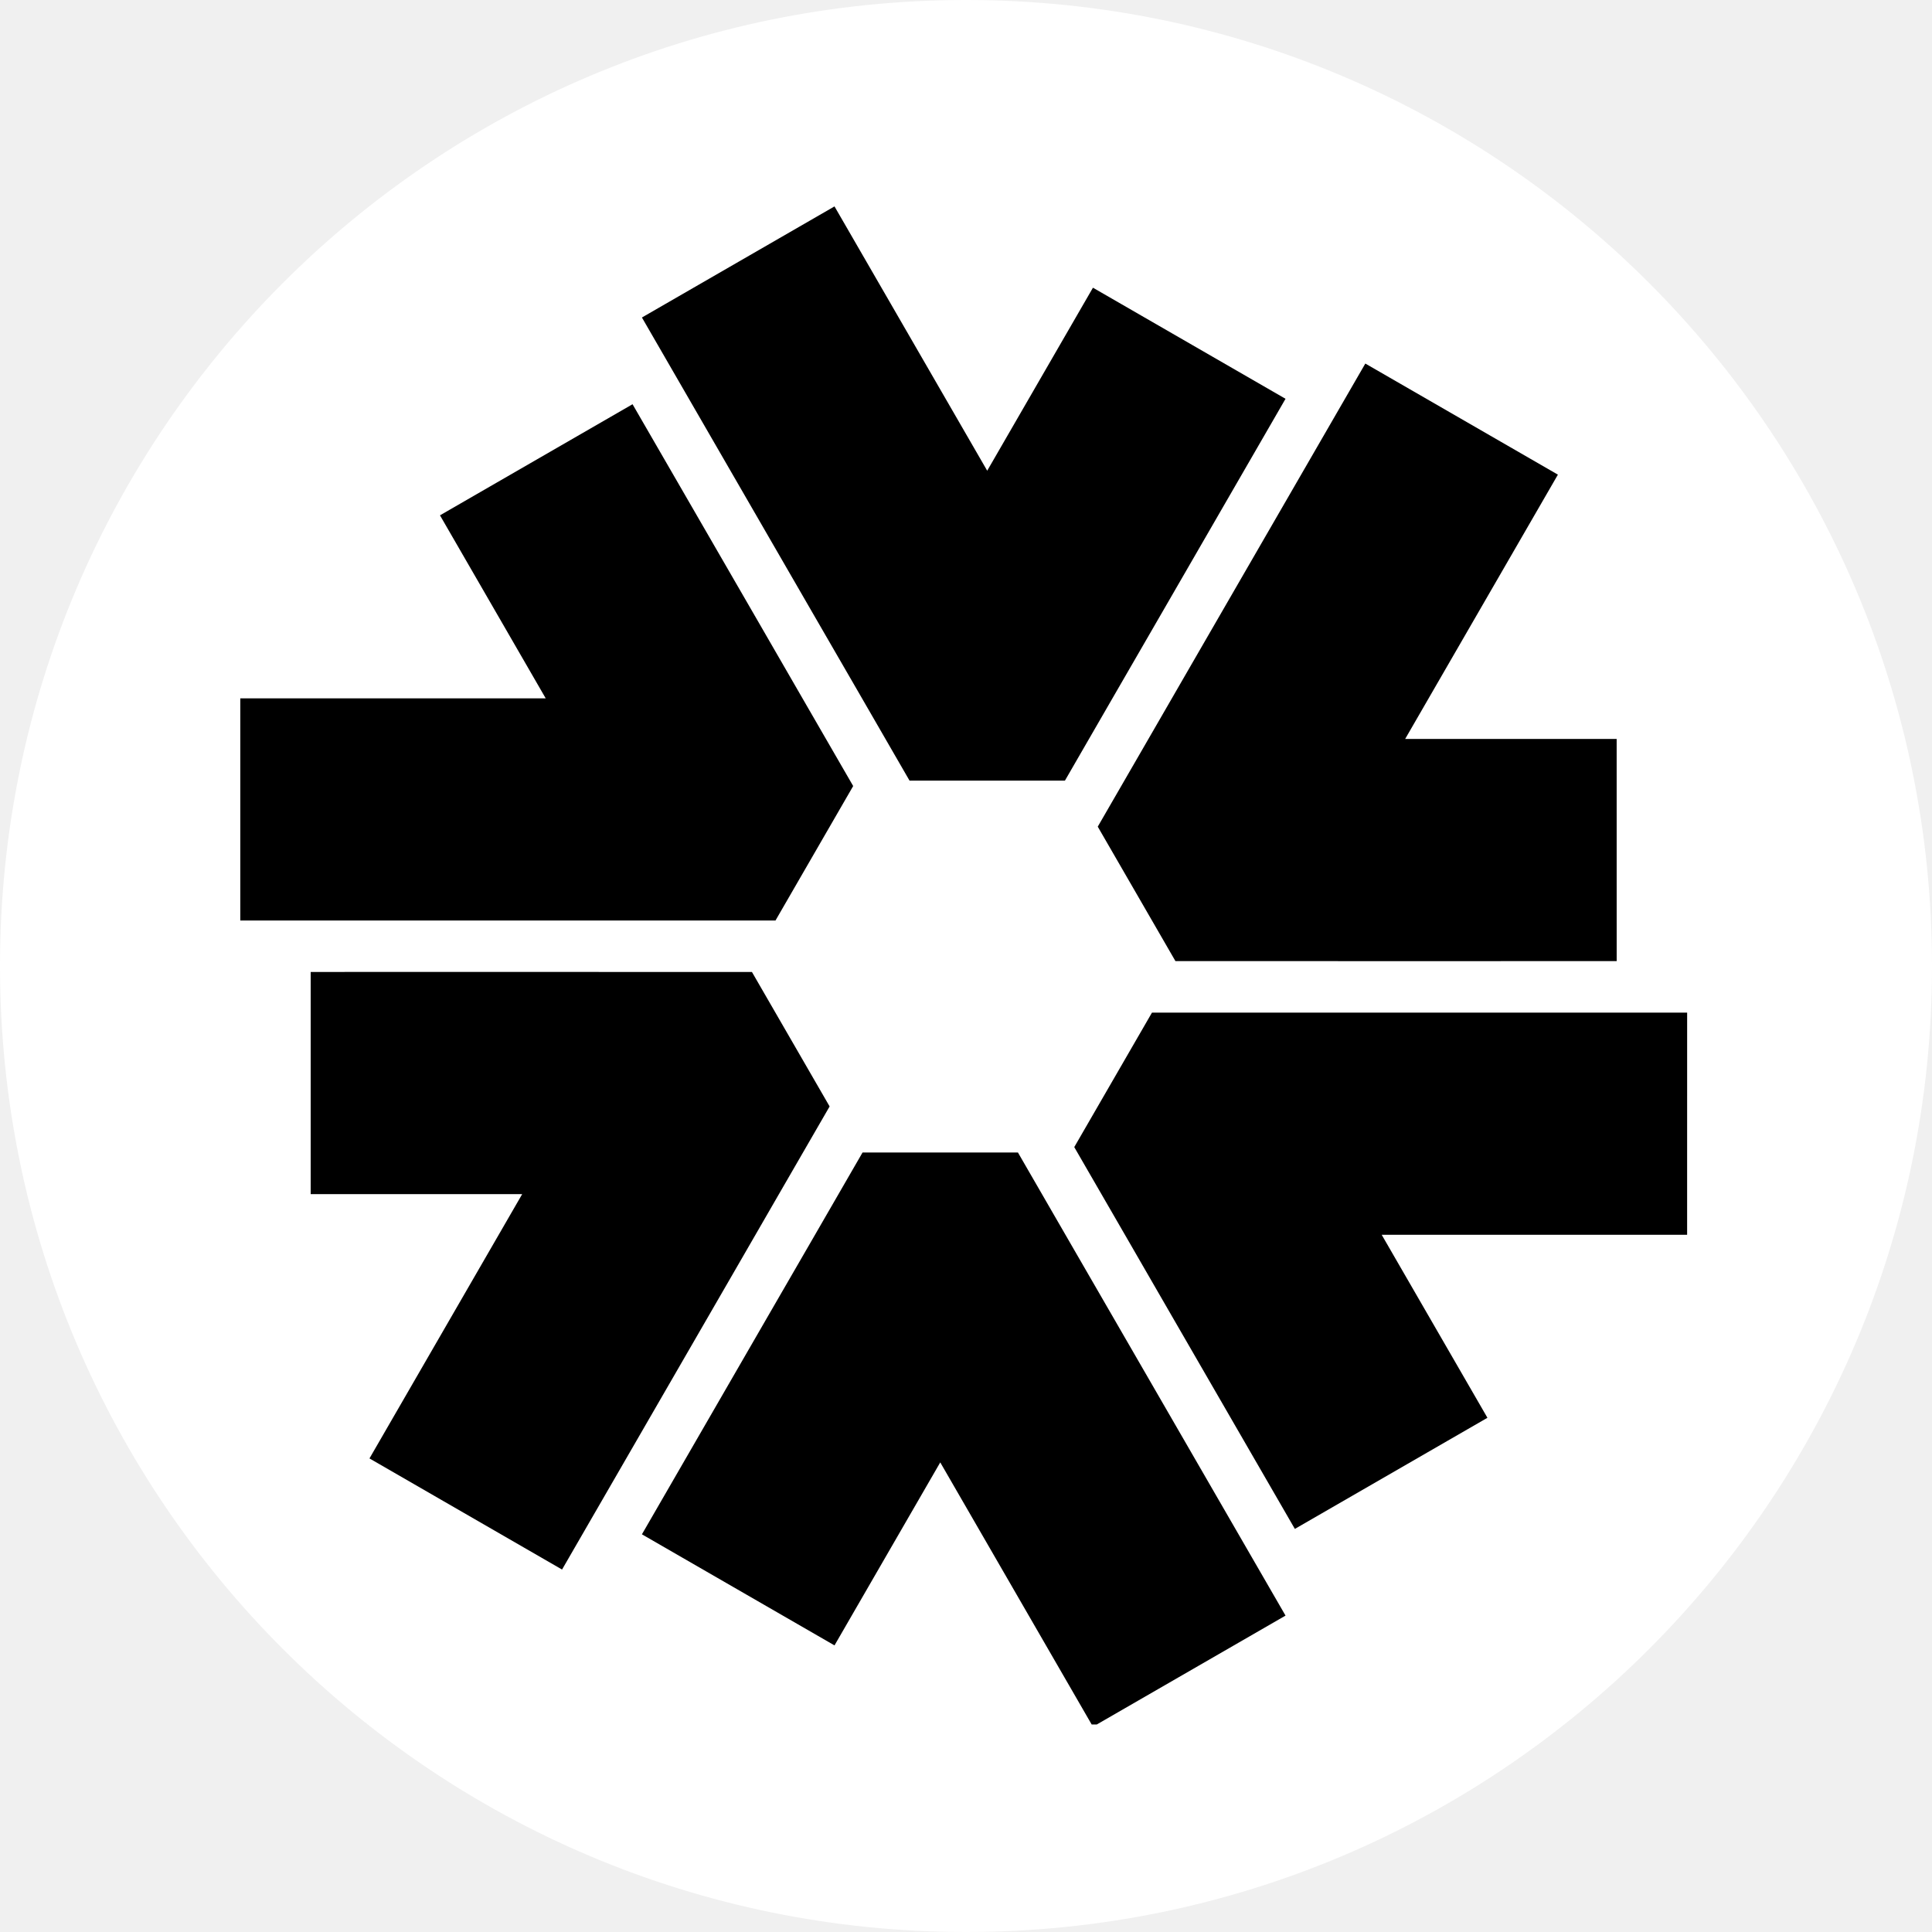
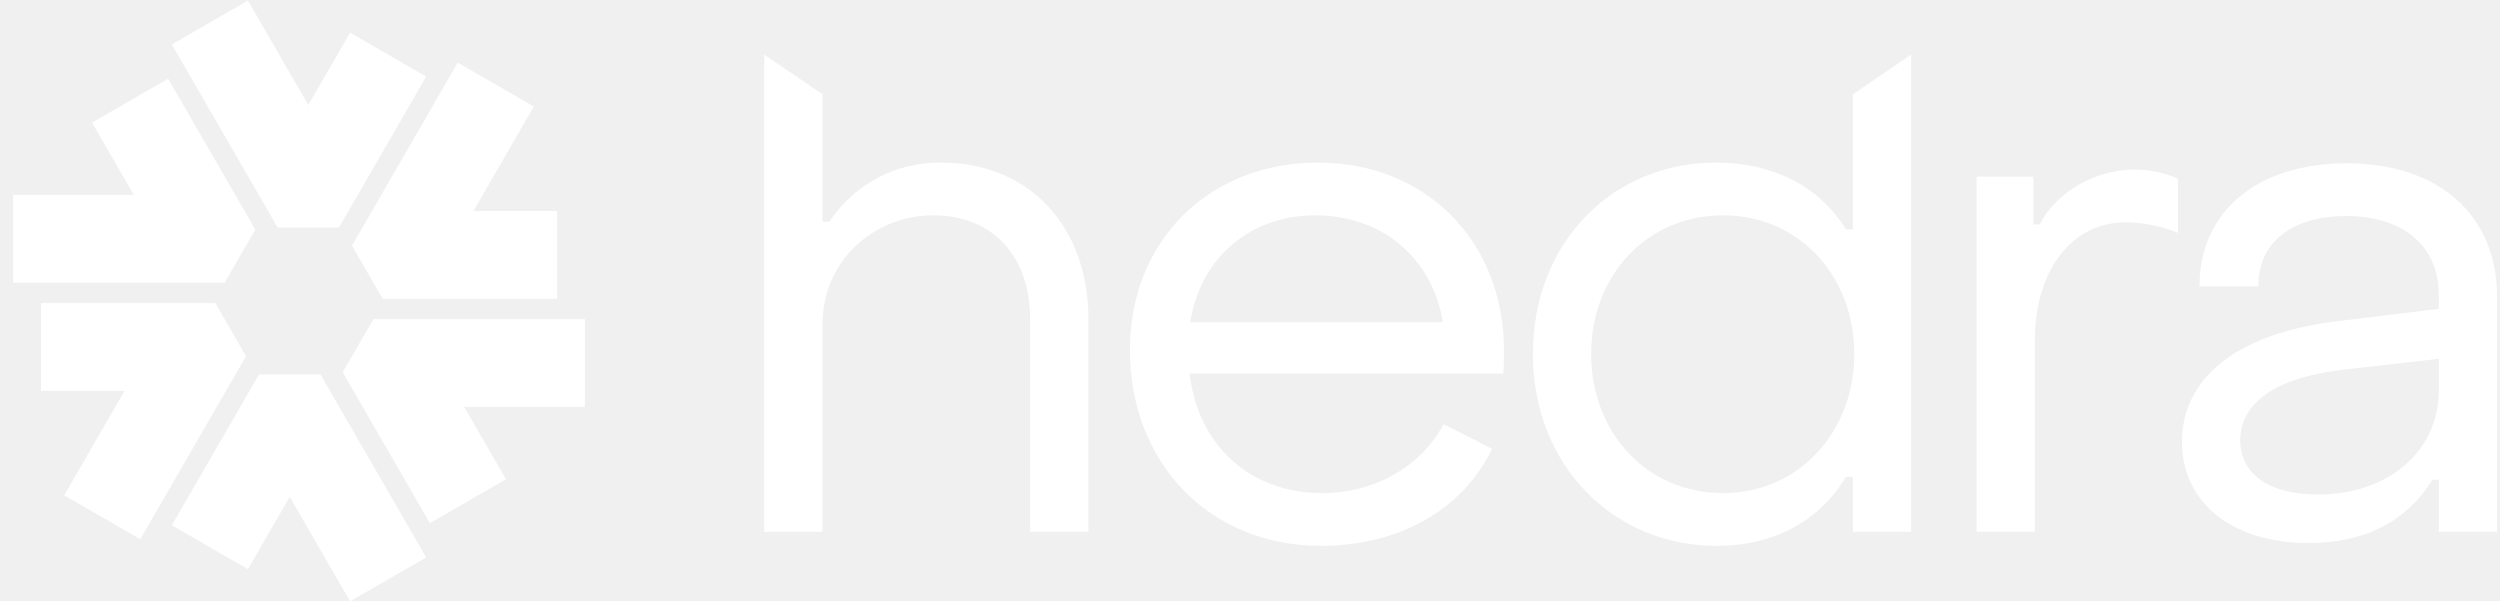
- <svg xmlns="http://www.w3.org/2000/svg" width="512" height="512" viewBox="0 0 512 512" fill="none">
-   <rect width="512" height="512" rx="256" fill="white" />
-   <g clip-path="url(#clip0_2766_17485)">
-     <path d="M221.151 436.047L249.176 387.548L289.644 457.592L340.678 428.15L294.638 348.475L283.19 328.671L269.764 305.424H228.583L215.157 328.671L203.704 348.475L170.117 406.611L221.151 436.047Z" fill="black" />
-     <path d="M82.337 316.455L138.382 316.46L97.915 386.499L148.949 415.945L194.989 336.27L206.426 316.46L219.858 293.219L199.27 257.583H172.407L149.517 257.573L82.337 257.578V316.455Z" fill="black" />
-     <path d="M116.601 136.567L144.621 185.071L63.681 185.066V243.948H155.761L178.651 243.938L205.514 243.943L226.102 208.308L212.67 185.066L201.233 165.257L167.63 107.125L116.601 136.567Z" fill="black" />
-     <path d="M289.644 76.244L261.619 124.743L221.151 54.699L170.117 84.141L216.157 163.822L227.61 183.626L241.036 206.873H282.217L295.643 183.626L307.091 163.822L340.678 105.685L289.644 76.244Z" fill="black" />
-     <path d="M428.431 195.83L372.386 195.825L412.859 125.786L361.825 96.345L315.785 176.021L304.348 195.83L290.916 219.072L311.504 254.707L338.367 254.702L361.257 254.713L428.436 254.707L428.431 195.83Z" fill="black" />
-     <path d="M394.185 375.729L366.165 327.23L447.105 327.235L447.111 268.353H355.036L332.146 268.358H305.283L284.689 303.994L298.121 327.235L309.558 347.045L343.15 405.176L394.185 375.729Z" fill="black" />
+ <svg xmlns="http://www.w3.org/2000/svg" width="458" height="110" viewBox="0 0 458 110" fill="none">
+   <g fill="white" transform="scale(0.147651)">
+     <path d="M307.64 706.23 359.49 616.5l74.87 129.59 94.42-54.47-85.18-147.41-21.18-36.64-24.84-43.01h-76.19l-24.84 43.01-21.19 36.64-62.14 107.56 94.42 54.46Z" />
+     <path d="m50.84 484.98 103.69.01-74.87 129.58 94.42 54.48 85.18-147.41 21.16-36.65 24.85-43-38.09-65.93-49.7-.01-42.35-.01-124.29.01v108.93Z" />
+     <path d="m114.21 152.14 51.84 89.74-149.75-.01v108.94h170.36l42.35-.02 49.7.01 38.09-65.93-24.85-43-21.16-36.65-62.17-107.55-94.41 54.47Z" />
+     <path d="m434.36 40.55-51.85 89.73L307.64.69l-94.42 54.47 85.18 147.42 21.19 36.64 24.84 43.01h76.19l24.84-43.01 21.18-36.64L528.78 95l-94.42-54.45Z" />
+     <path d="m691.15 261.8-103.69-.01 74.88-129.58-94.42-54.47-85.18 147.41-21.16 36.65-24.85 43 38.09 65.93 49.7-.01 42.35.02 124.29-.01-.01-108.93Z" />
+     <path d="m627.79 594.63-51.84-89.73 149.75.01.01-108.94-170.35-.01-42.35.02h-49.7l-38.1 65.93 24.85 43 21.16 36.65 62.15 107.55 94.42-54.48Z" />
  </g>
-   <defs>
-     <clipPath id="clip0_2766_17485">
-       <rect width="402.675" height="402.675" fill="white" transform="translate(54.3247 54.3247)" />
-     </clipPath>
-   </defs>
+   <g transform="translate(140 10) scale(0.8181818)">
+     <path clip-rule="evenodd" d="M0 0 13.041 8.885v28.524h1.572c2.721-4.129 6.436-7.505 10.802-9.816a29.637 29.637 0 0 1 14.18-3.41c20.112 0 32.996 14.644 32.996 34.956v47.71H59.549v-47.71c0-13.541-8.013-23.147-21.682-23.147-13.355 0-24.823 10.236-24.823 24.407v46.451H.003L0 0Zm81.889 66.069c0-24.25 17.598-41.886 42.11-41.886 24.196 0 41.637 17.636 41.637 42.042v.006c0 1.574 0 3.461-.156 5.19H95.242c1.885 16.061 13.512 26.769 29.699 26.769 11.785 0 22.155-5.984 27.182-15.431l10.843 5.509C156.523 101.809 142.221 110 124.628 110c-24.827 0-42.739-18.423-42.739-43.931Zm70.076-6.142c-2.356-14.328-13.512-23.934-28.595-23.934-14.613 0-25.769 9.606-27.968 23.934h56.563Zm61.167-35.744c-23.254 0-41.009 17.952-41.009 42.829C172.123 91.891 190.035 110 213.288 110c12.885 0 23.098-5.669 28.912-15.432h1.57v12.282h13.042V0L243.77 8.885v30.257h-1.57c-5.814-9.606-16.341-14.959-29.068-14.959Zm1.571 11.809c16.971 0 29.383 13.542 29.383 31.02 0 17.48-12.414 31.178-29.383 31.178s-29.539-13.385-29.539-31.178c0-17.478 12.413-31.02 29.539-31.02Zm56.765-8.662h12.727v10.708h1.418c3.615-7.244 12.412-12.282 21.212-12.282a23.78 23.78 0 0 1 9.742 2.043v12.125a31.728 31.728 0 0 0-11.785-2.362c-11.941 0-20.269 10.708-20.269 26.454v42.83h-13.041l-.004-79.516Zm81.498 32.282c-23.568 2.677-35.51 13.069-35.51 27.083 0 13.701 11.313 22.674 28.431 22.675 12.727 0 21.997-5.039 27.653-14.172h1.419v11.655H388v-52.75c0-18.111-13.041-29.763-33.624-29.763-19.955 0-32.996 10.708-32.996 27.556h13.198c-.157-9.921 7.699-15.746 19.64-15.746 13.047 0 20.745 6.928 20.745 17.635v3.149l-21.997 2.678Zm21.997 8.502v7.087c0 13.384-10.999 23.303-27.179 23.303-10.688 0-17.287-4.566-17.287-12.124 0-7.401 6.286-13.703 22.469-15.746l21.997-2.52Z" fill="white" fill-rule="evenodd" />
+   </g>
</svg>
